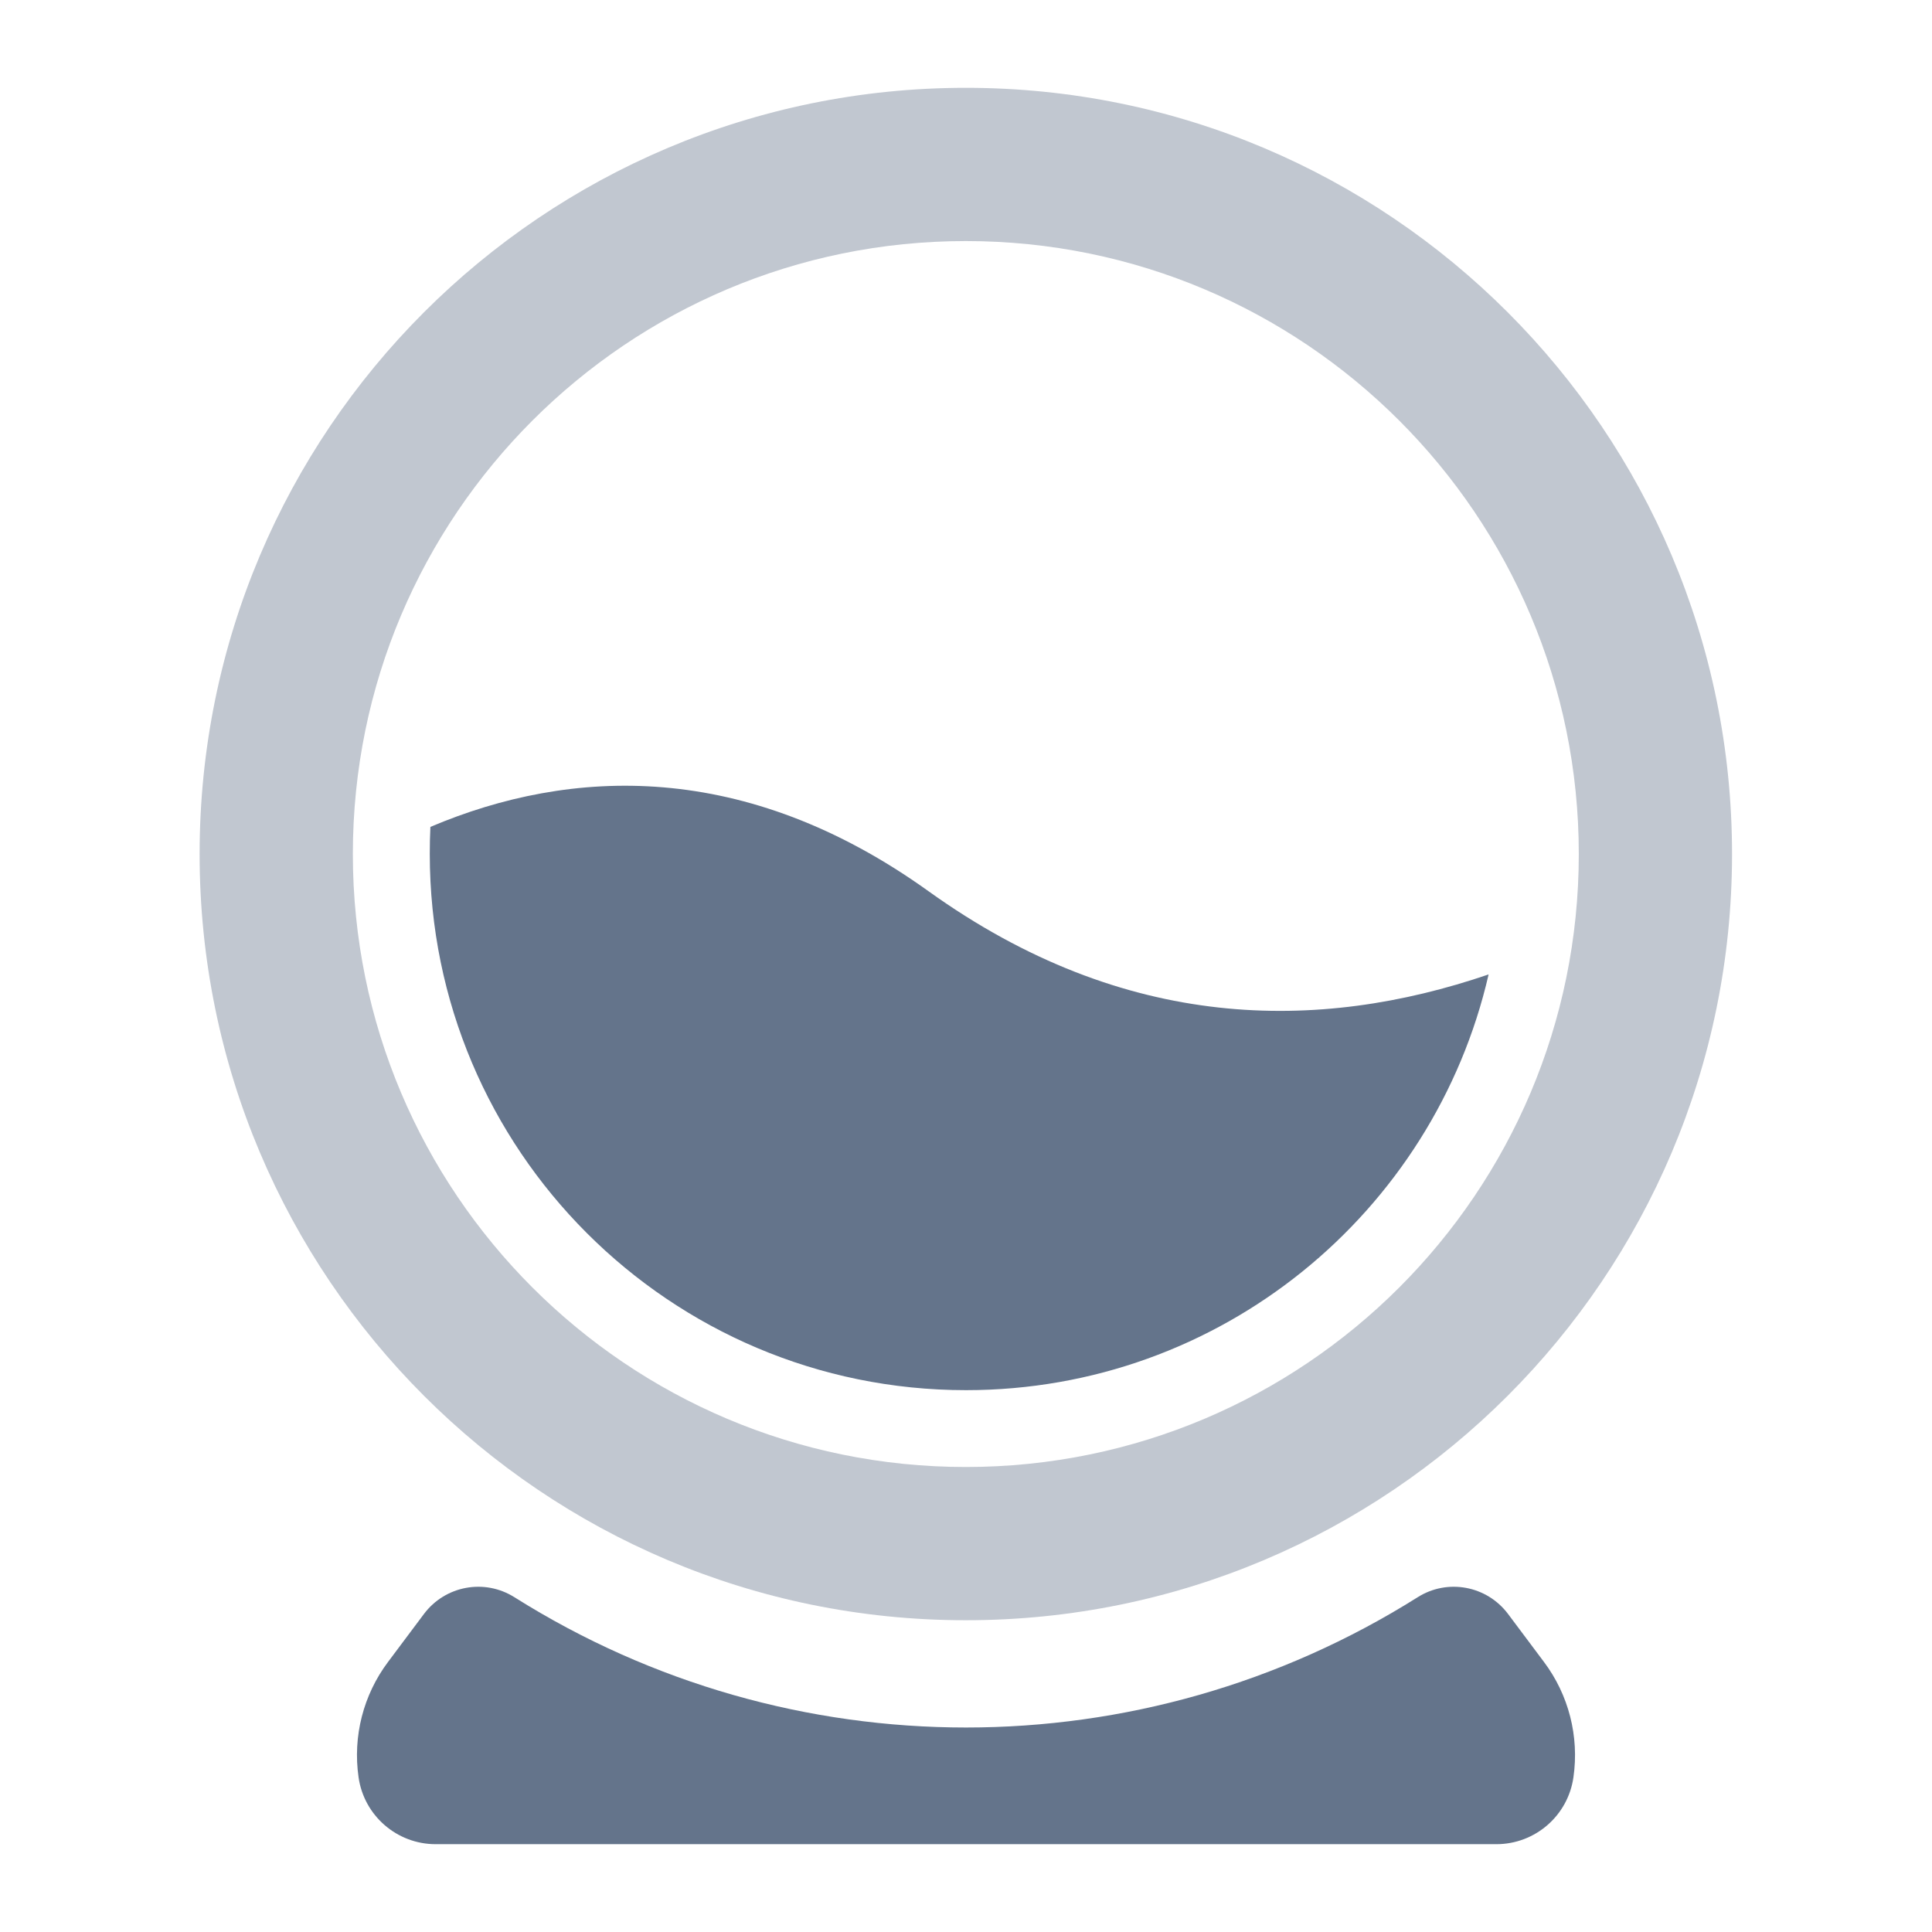
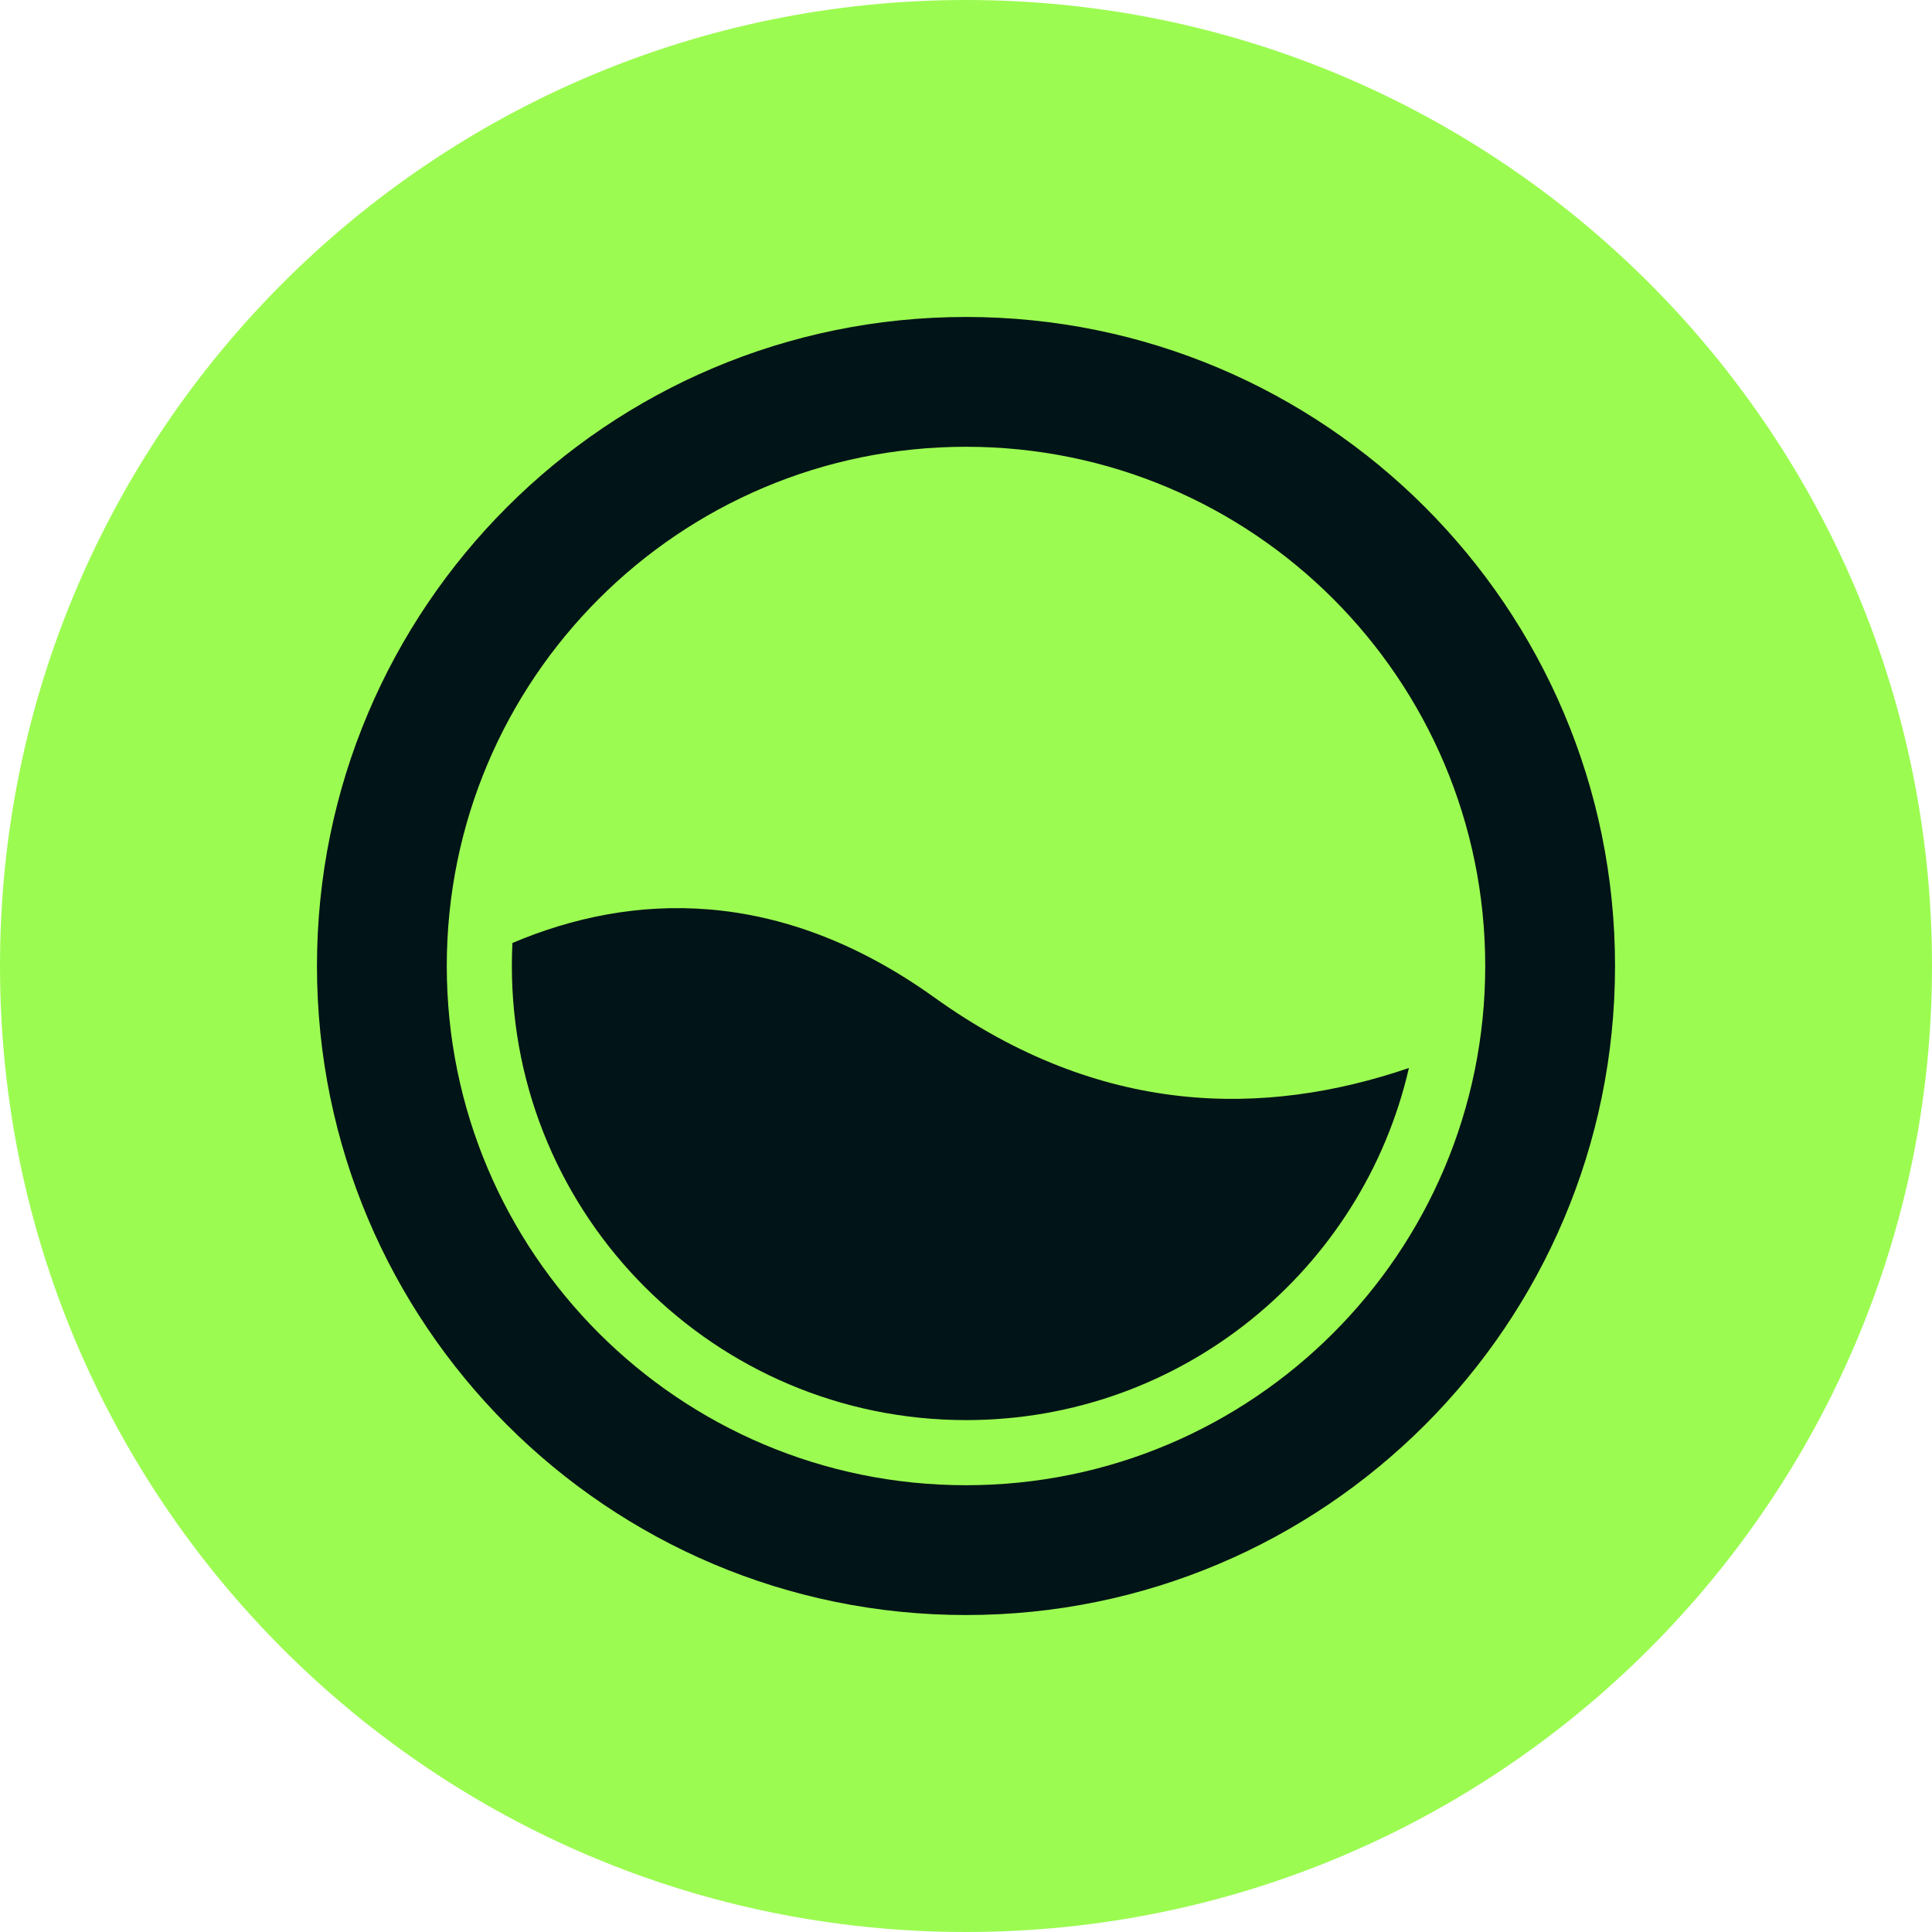
- <svg xmlns="http://www.w3.org/2000/svg" width="22" height="22" viewBox="0 0 22 22" fill="none">
-   <path d="M19.723 9.725C19.723 14.544 15.817 18.45 10.998 18.45C6.179 18.45 2.273 14.544 2.273 9.725C2.273 4.906 6.179 1 10.998 1C15.817 1 19.723 4.906 19.723 9.725ZM4.018 9.725C4.018 13.58 7.143 16.705 10.998 16.705C14.853 16.705 17.978 13.58 17.978 9.725C17.978 5.87 14.853 2.745 10.998 2.745C7.143 2.745 4.018 5.87 4.018 9.725Z" fill="#64748B" fill-opacity="0.4" />
-   <path d="M4.828 18.378C5.07 18.056 5.517 17.973 5.858 18.188C9 20.166 13 20.166 16.143 18.188C16.483 17.973 16.93 18.056 17.172 18.378L17.58 18.923C17.863 19.299 17.984 19.772 17.917 20.238C17.855 20.675 17.481 21 17.039 21H4.961C4.52 21 4.145 20.675 4.083 20.238C4.016 19.772 4.137 19.299 4.42 18.923L4.828 18.378Z" fill="#64748B" />
-   <path d="M4.901 9.416C6.502 8.737 8.485 8.65 10.574 10.149C12.812 11.754 15.012 11.758 16.951 11.096C16.328 13.808 13.9 15.83 11 15.83C7.628 15.83 4.894 13.096 4.894 9.724C4.894 9.62 4.896 9.518 4.901 9.416Z" fill="#64748B" />
+ <svg xmlns="http://www.w3.org/2000/svg" width="48" height="48" viewBox="0 0 48 48" fill="none">
+   <rect width="48" height="48" rx="24" fill="#9CFB51" />
+   <path d="M40.125 24C40.125 32.906 32.906 40.125 24 40.125C15.094 40.125 7.875 32.906 7.875 24C7.875 15.094 15.094 7.875 24 7.875C32.906 7.875 40.125 15.094 40.125 24ZM11.1 24C11.1 31.125 16.875 36.9 24 36.9C31.125 36.9 36.9 31.125 36.9 24C36.9 16.875 31.125 11.1 24 11.1C16.875 11.1 11.1 16.875 11.1 24Z" fill="#011417" />
+   <path d="M12.731 23.428C15.689 22.173 19.355 22.013 23.217 24.784C27.352 27.75 31.419 27.757 35.004 26.534C33.853 31.545 29.365 35.282 24.004 35.282C17.77 35.282 12.717 30.23 12.717 23.997C12.717 23.806 12.721 23.616 12.731 23.428Z" fill="#011417" />
</svg>
